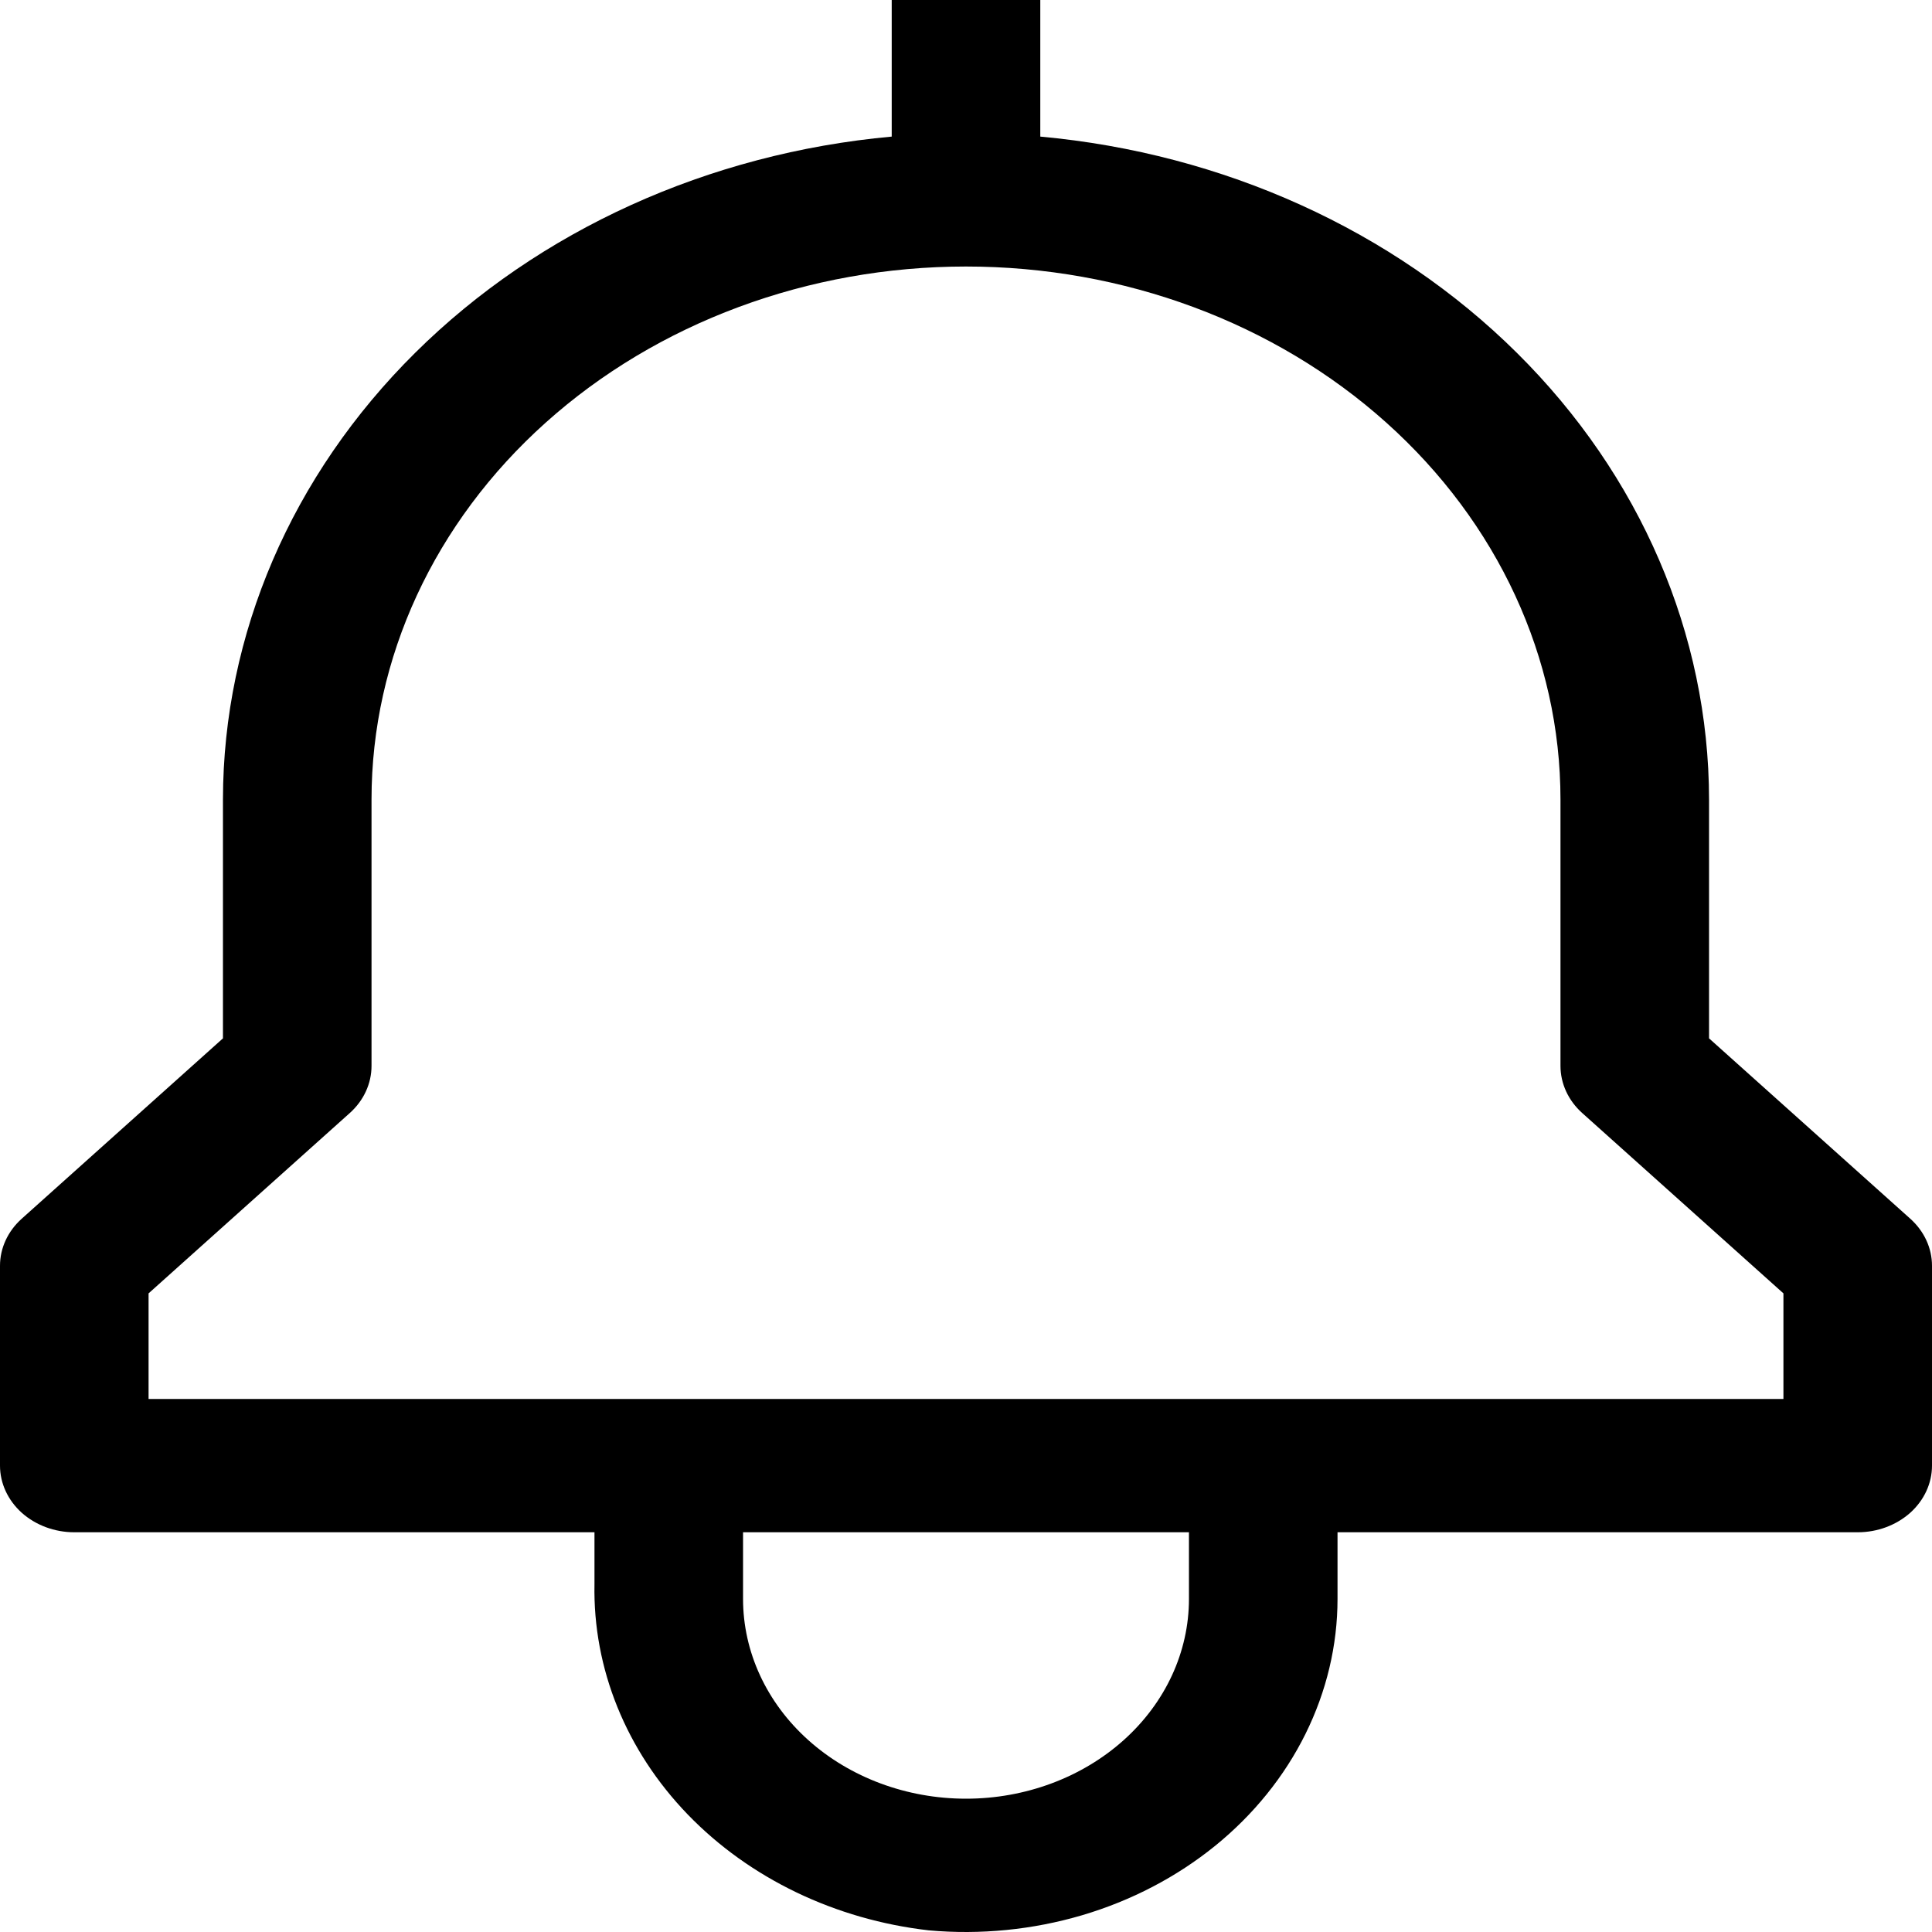
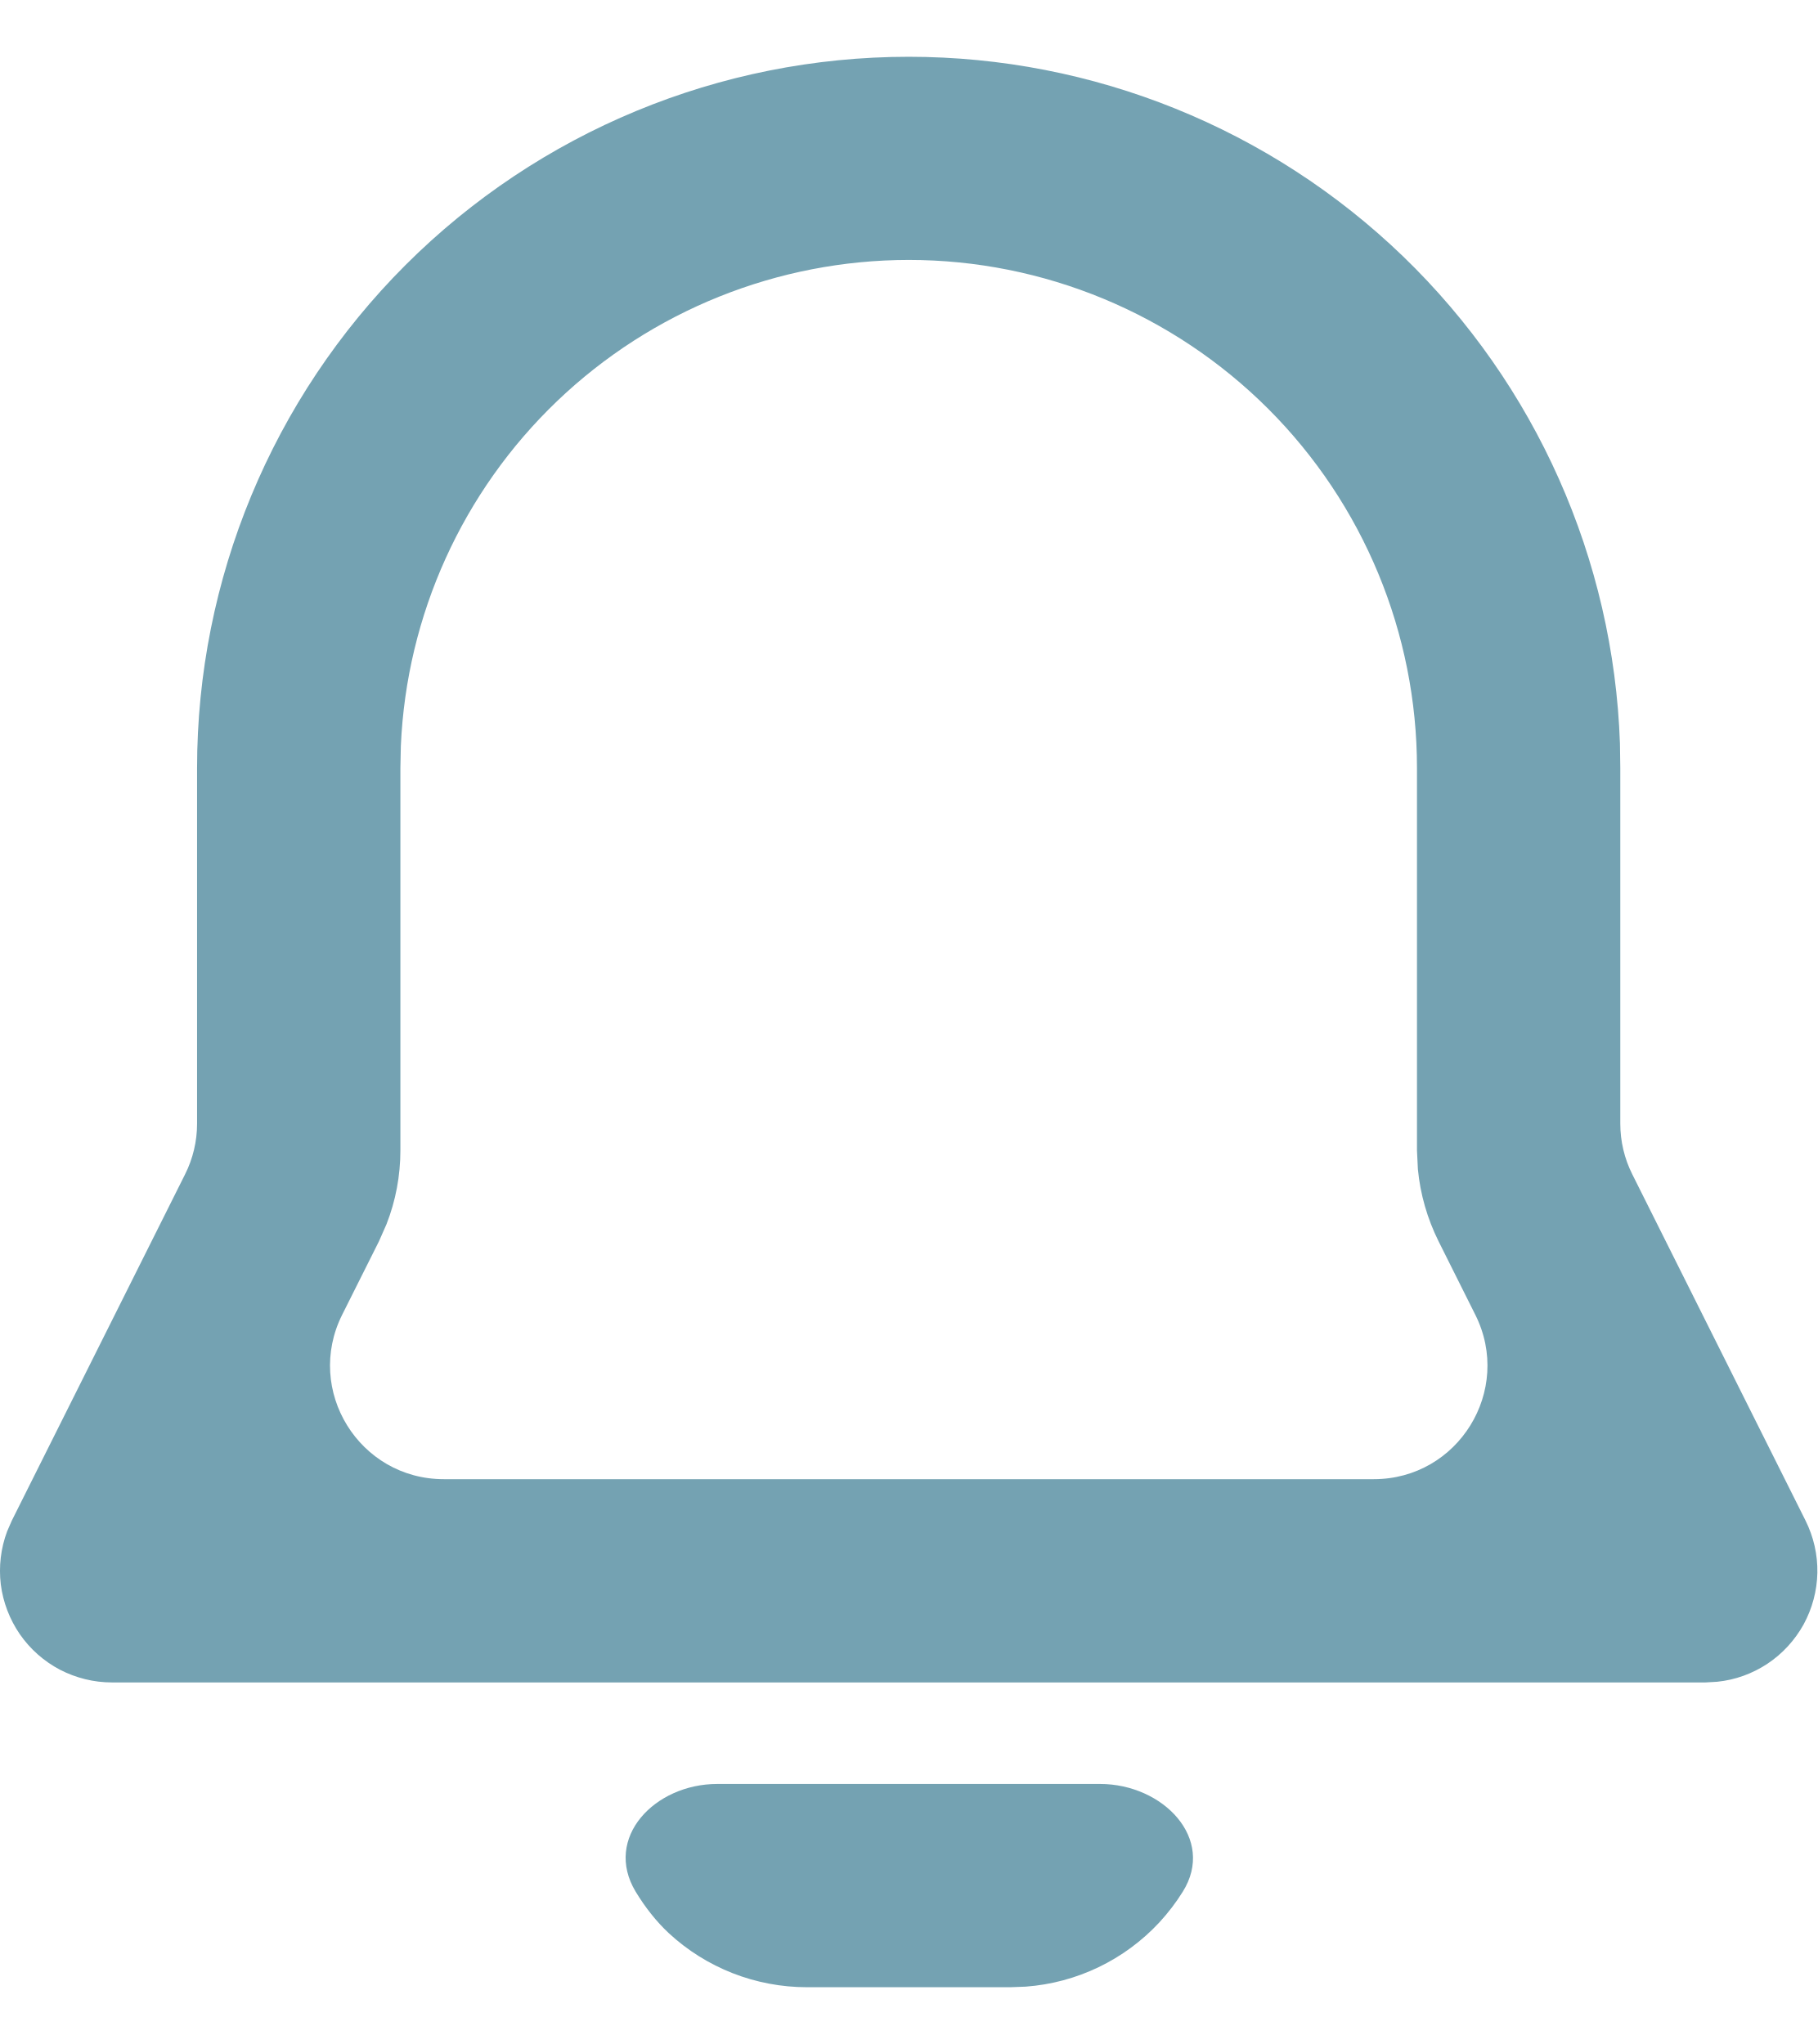
- <svg xmlns="http://www.w3.org/2000/svg" width="20" height="20" viewBox="0 0 20 20">
-   <path d="M19.775 12.616L17.692 10.749V8.276C17.69 6.567 16.981 4.919 15.702 3.652C14.423 2.384 12.666 1.587 10.769 1.414V0H9.231V1.414C7.334 1.587 5.577 2.384 4.298 3.652C3.019 4.919 2.31 6.567 2.308 8.276V10.749L0.225 12.616C0.081 12.745 4.35672e-05 12.92 0 13.103V15.172C0 15.355 0.081 15.53 0.225 15.66C0.37 15.789 0.565 15.862 0.769 15.862H6.154V16.398C6.137 17.273 6.481 18.122 7.12 18.784C7.759 19.445 8.647 19.872 9.615 19.983C10.15 20.031 10.69 19.977 11.2 19.827C11.711 19.676 12.18 19.431 12.579 19.108C12.977 18.785 13.296 18.39 13.514 17.95C13.732 17.51 13.846 17.033 13.846 16.552V15.862H19.231C19.435 15.862 19.63 15.789 19.775 15.66C19.919 15.53 20 15.355 20 15.172V13.103C20 12.92 19.919 12.745 19.775 12.616ZM12.308 16.552C12.308 17.1 12.065 17.626 11.632 18.014C11.199 18.402 10.612 18.62 10 18.62C9.388 18.62 8.801 18.402 8.368 18.014C7.935 17.626 7.692 17.1 7.692 16.552V15.862H12.308V16.552ZM18.462 14.482H1.538V13.389L3.621 11.522C3.765 11.393 3.846 11.217 3.846 11.034V8.276C3.846 6.812 4.495 5.409 5.649 4.375C6.803 3.34 8.368 2.759 10 2.759C11.632 2.759 13.197 3.34 14.351 4.375C15.505 5.409 16.154 6.812 16.154 8.276V11.034C16.154 11.217 16.235 11.393 16.379 11.522L18.462 13.389V14.482Z" />
+ <svg xmlns="http://www.w3.org/2000/svg" width="16" height="18" viewBox="0 0 16 18" fill="none">
+   <path fill-rule="evenodd" clip-rule="evenodd" d="M8 0.5C9.625 0.5 11.185 1.131 12.354 2.259C13.522 3.388 14.206 4.925 14.262 6.548L14.265 6.763V9.895C14.265 10.05 14.301 10.203 14.371 10.342L15.896 13.391C15.967 13.534 16.003 13.691 16 13.85C15.997 14.009 15.955 14.165 15.879 14.305C15.802 14.444 15.693 14.563 15.561 14.651C15.428 14.739 15.277 14.794 15.118 14.81L15.015 14.816H0.985C0.826 14.816 0.669 14.777 0.528 14.704C0.387 14.63 0.266 14.523 0.175 14.392C0.085 14.261 0.027 14.11 0.007 13.953C-0.012 13.795 0.007 13.634 0.063 13.485L0.104 13.391L1.629 10.342C1.699 10.203 1.735 10.05 1.735 9.895V6.763C1.735 5.102 2.395 3.509 3.57 2.334C4.745 1.16 6.338 0.5 8 0.5ZM8 2.289C6.847 2.29 5.738 2.735 4.905 3.532C4.072 4.329 3.579 5.417 3.529 6.569L3.525 6.763V10.131C3.525 10.353 3.484 10.573 3.403 10.78L3.336 10.932L3.012 11.579C2.68 12.244 3.163 13.026 3.907 13.026H12.095C12.838 13.026 13.321 12.244 12.989 11.579L12.665 10.931C12.566 10.732 12.504 10.517 12.483 10.296L12.475 10.131V6.763C12.475 5.577 12.004 4.439 11.165 3.6C10.325 2.761 9.187 2.289 8 2.289Z" fill="#74A2B2" />
+   <path d="M9.685 15.71C10.238 15.71 10.706 16.191 10.413 16.659C10.354 16.754 10.285 16.844 10.208 16.928C9.901 17.259 9.48 17.462 9.029 17.495L8.895 17.5H7.105C6.653 17.5 6.218 17.33 5.887 17.023C5.779 16.922 5.68 16.797 5.596 16.658C5.311 16.185 5.763 15.71 6.315 15.71H9.685Z" fill="#74A2B2" />
</svg>
